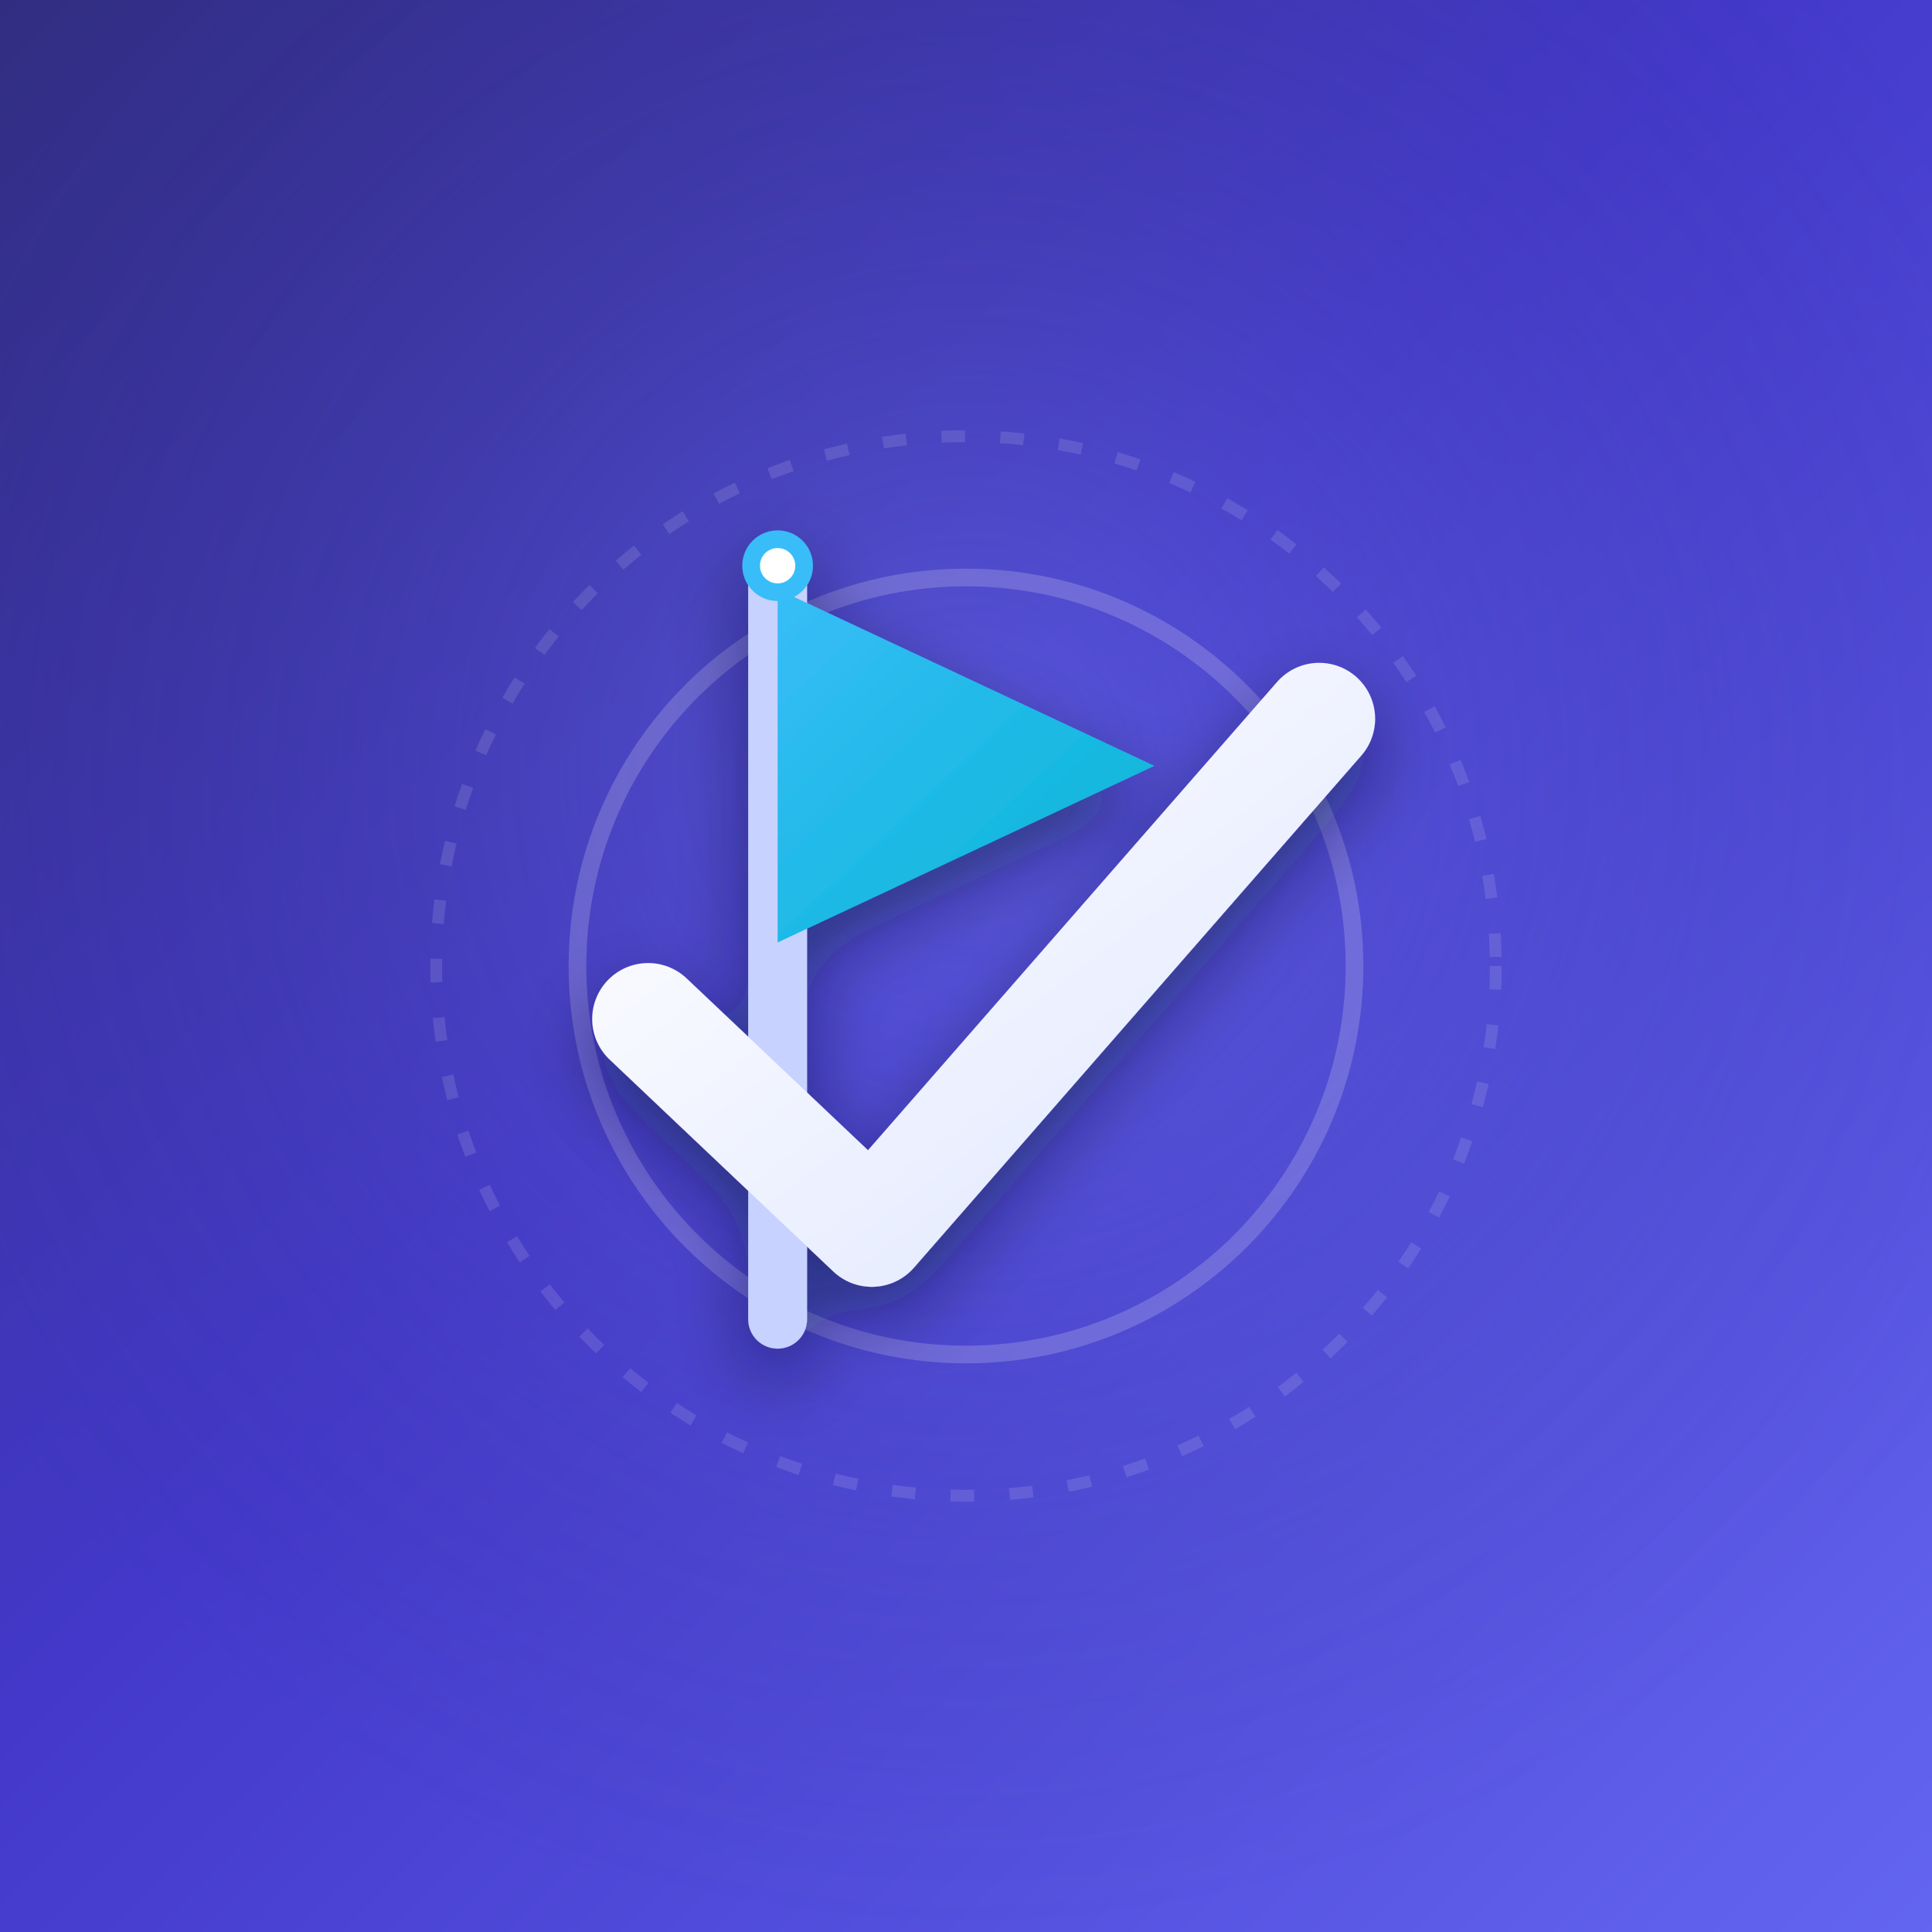
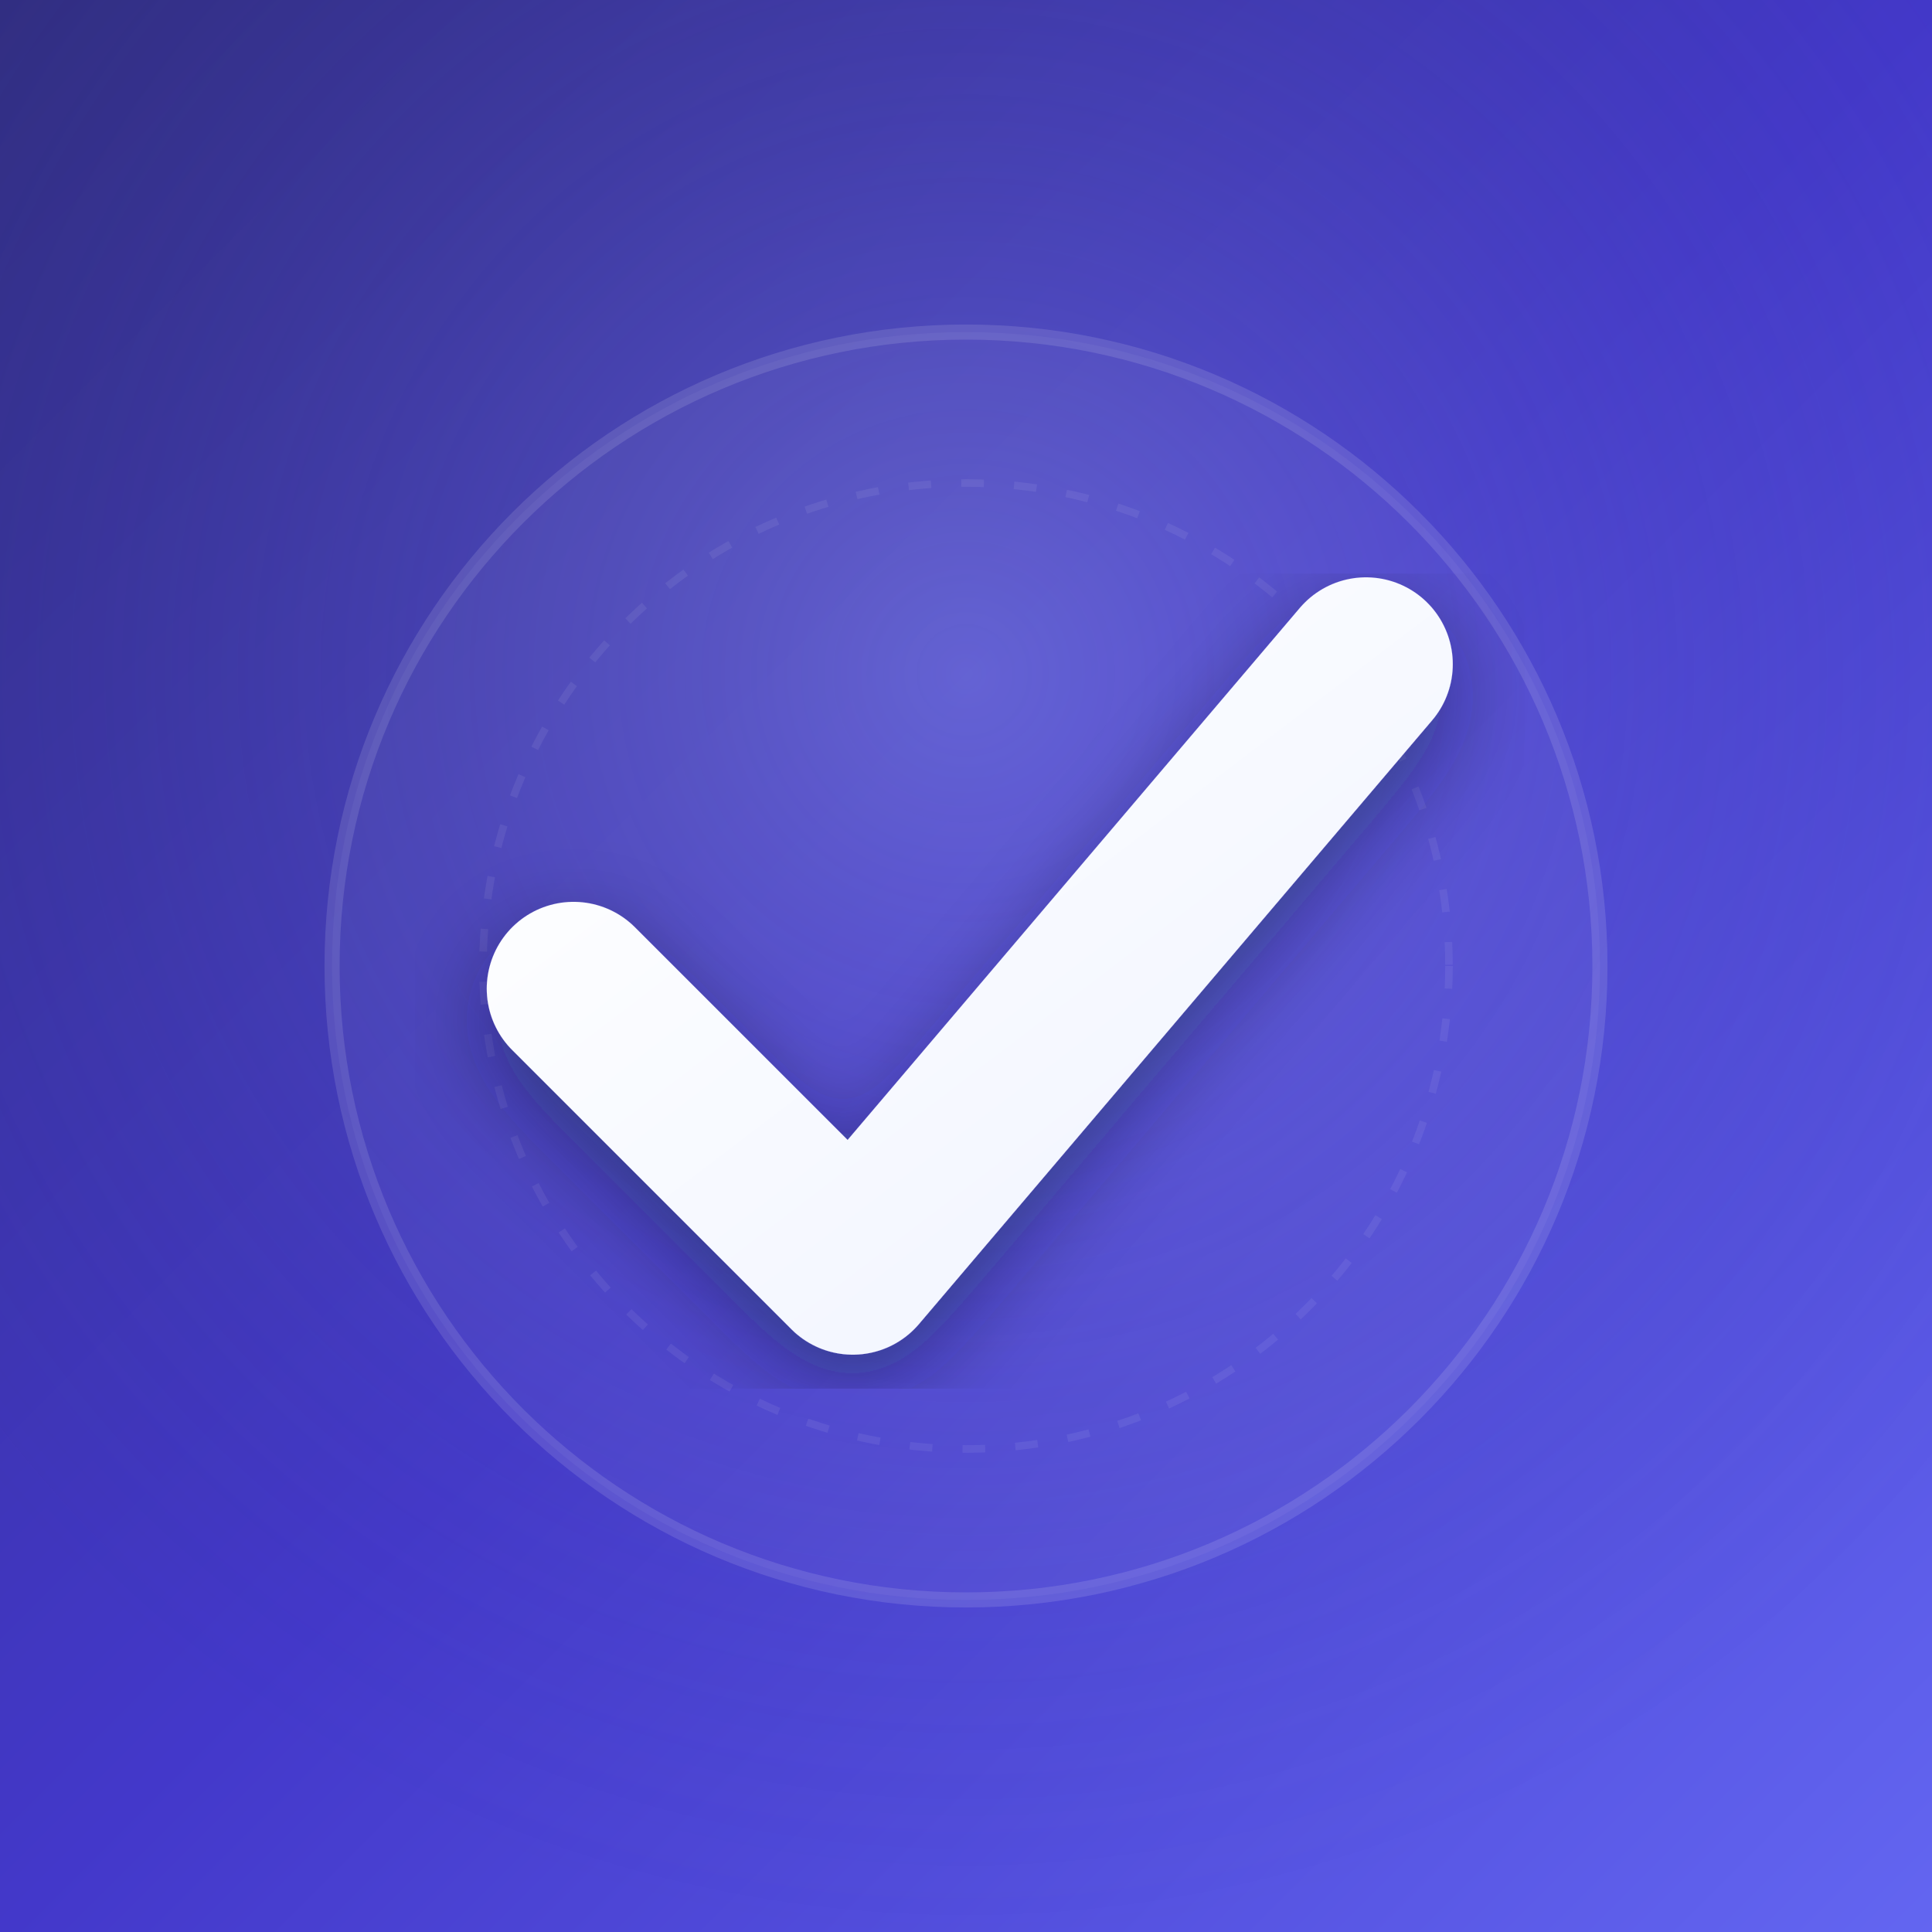
<svg xmlns="http://www.w3.org/2000/svg" viewBox="0 0 512 512" width="100%" height="100%">
  <defs>
-     <linearGradient id="bgGradMask" x1="0%" y1="0%" x2="100%" y2="100%">
+     <linearGradient id="bgGrad" x1="0%" y1="0%" x2="100%" y2="100%">
      <stop offset="0%" stop-color="#312e81" />
-       <stop offset="45%" stop-color="#4338ca" />
+       <stop offset="50%" stop-color="#4338ca" />
      <stop offset="100%" stop-color="#6366f1" />
    </linearGradient>
-     <linearGradient id="flagGradMask" x1="0%" y1="0%" x2="100%" y2="100%">
-       <stop offset="0%" stop-color="#38bdf8" />
-       <stop offset="100%" stop-color="#06b6d4" />
+     <linearGradient id="checkGrad" x1="0%" y1="0%" x2="100%" y2="100%">
+       <stop offset="0%" stop-color="#ffffff" />
+       <stop offset="100%" stop-color="#f0f4ff" />
    </linearGradient>
-     <linearGradient id="checkGradMask" x1="0%" y1="0%" x2="100%" y2="100%">
-       <stop offset="0%" stop-color="#ffffff" />
-       <stop offset="100%" stop-color="#e0e7ff" />
-     </linearGradient>
-     <radialGradient id="glowMask" cx="50%" cy="40%" r="60%">
-       <stop offset="0%" stop-color="#818cf8" stop-opacity="0.35" />
+     <radialGradient id="glow" cx="50%" cy="35%" r="65%">
+       <stop offset="0%" stop-color="#a5b4fc" stop-opacity="0.3" />
      <stop offset="100%" stop-color="#312e81" stop-opacity="0" />
    </radialGradient>
-     <filter id="dropShadowMask" x="-20%" y="-20%" width="140%" height="140%">
-       <feDropShadow dx="0" dy="10" stdDeviation="12" flood-color="#0f172a" flood-opacity="0.45" />
+     <filter id="checkShadow" x="-20%" y="-20%" width="140%" height="140%">
+       <feDropShadow dx="0" dy="8" stdDeviation="12" flood-color="#0f172a" flood-opacity="0.4" />
    </filter>
  </defs>
-   <rect width="512" height="512" fill="url(#bgGradMask)" />
-   <rect width="512" height="512" fill="url(#glowMask)" />
-   <g transform="translate(256, 256) scale(0.78) translate(-256, -256)">
-     <circle cx="256" cy="256" r="180" stroke="rgba(255,255,255,0.12)" stroke-width="4" fill="none" stroke-dasharray="8 12" />
-     <circle cx="256" cy="256" r="132" stroke="rgba(255,255,255,0.18)" stroke-width="6" fill="none" />
-     <g filter="url(#dropShadowMask)">
-       <path d="M192 120 L192 376" stroke="#c7d2fe" stroke-width="20" stroke-linecap="round" />
-       <path d="M192 128 L320 188 L192 248 Z" fill="url(#flagGradMask)" />
-       <path d="M148 274 L224 346 L376 172" fill="none" stroke="url(#checkGradMask)" stroke-width="38" stroke-linecap="round" stroke-linejoin="round" />
-       <circle cx="192" cy="120" r="12" fill="#38bdf8" />
-       <circle cx="192" cy="120" r="6" fill="#ffffff" />
-     </g>
+   <rect width="512" height="512" fill="url(#bgGrad)" />
+   <rect width="512" height="512" fill="url(#glow)" />
+   <circle cx="256" cy="256" r="168" fill="rgba(255,255,255,0.04)" stroke="rgba(255,255,255,0.12)" stroke-width="4" />
+   <circle cx="256" cy="256" r="128" fill="none" stroke="rgba(255,255,255,0.07)" stroke-width="2" stroke-dasharray="6 8" />
+   <g filter="url(#checkShadow)">
+     <path d="M152 262 L226 336 L362 176" fill="none" stroke="url(#checkGrad)" stroke-width="46" stroke-linecap="round" stroke-linejoin="round" />
  </g>
</svg>
